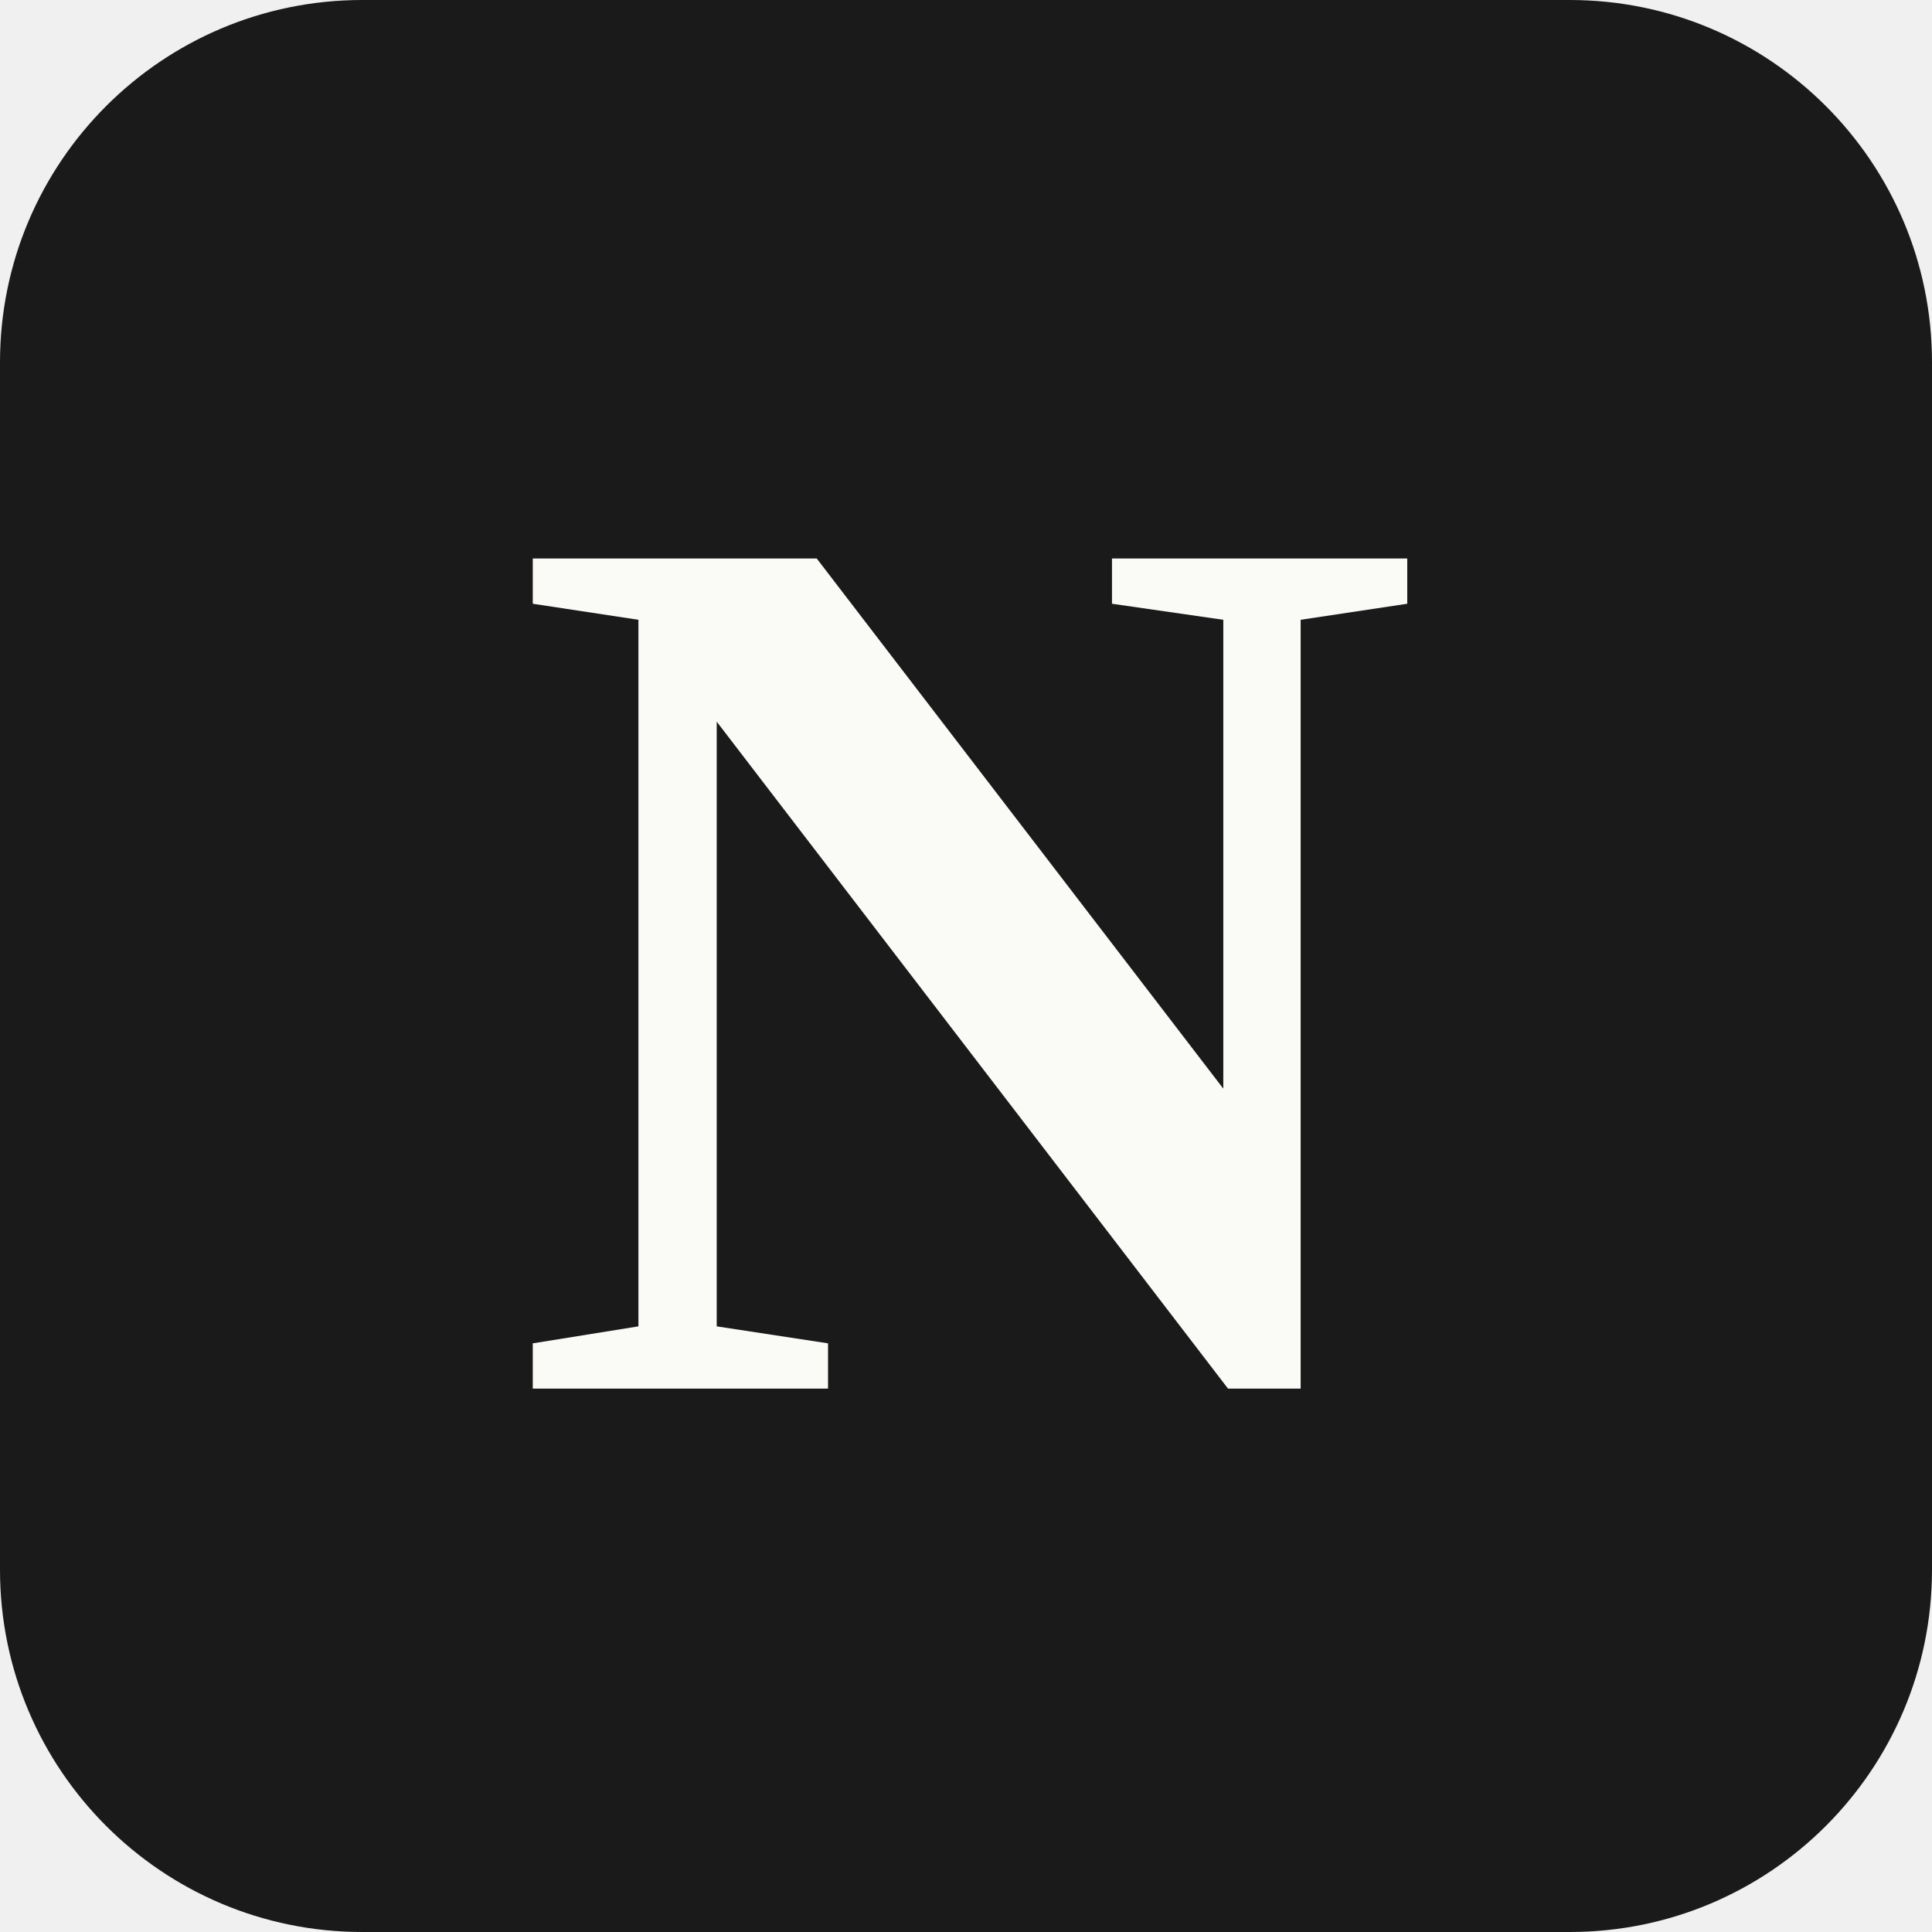
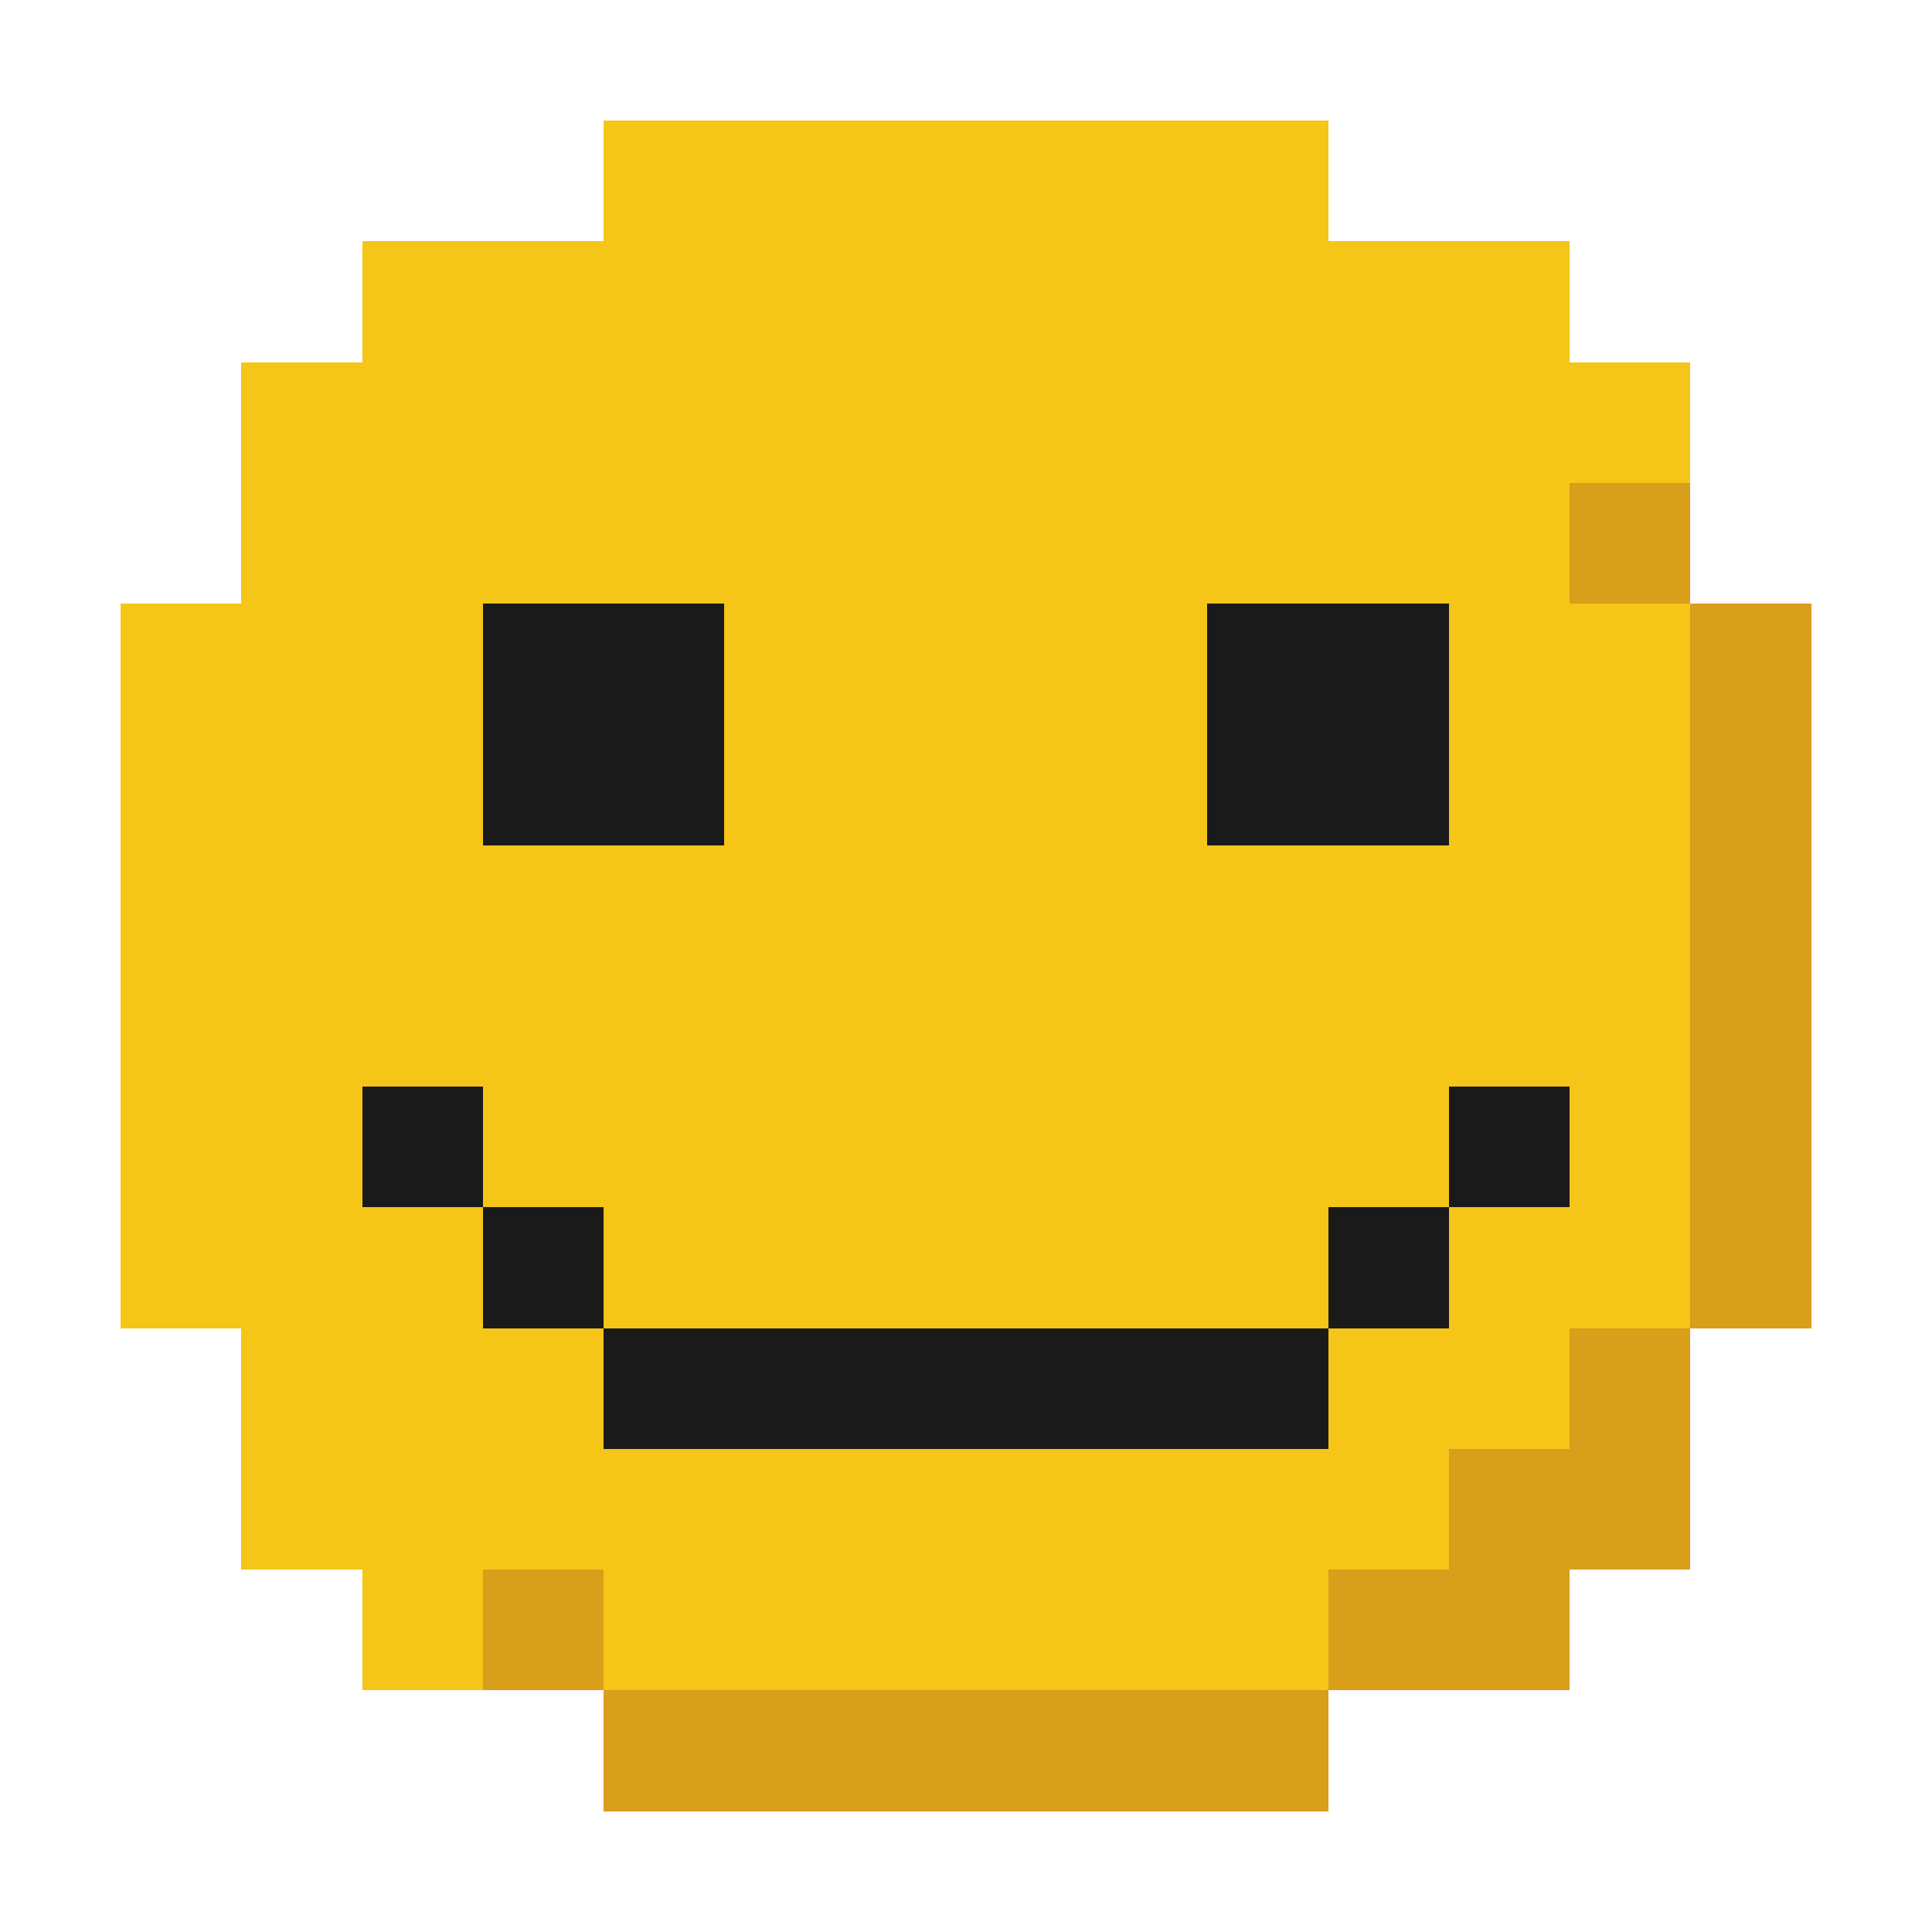
- <svg xmlns="http://www.w3.org/2000/svg" width="32" height="32" viewBox="0 0 32 32">
-   <rect width="32" height="32" rx="6" fill="#1a1a1a" />
-   <text x="16" y="23" text-anchor="middle" fill="#fafaf7" font-family="Georgia, 'Times New Roman', serif" font-size="21" font-weight="600">N</text>
+ <svg xmlns="http://www.w3.org/2000/svg" width="32" height="32" viewBox="0 0 32 32" shape-rendering="crispEdges">
+   <rect width="32" height="32" fill="#ffffff" />
+   <rect x="10" y="2" width="2" height="2" fill="#f5c518" />
+   <rect x="12" y="2" width="2" height="2" fill="#f5c518" />
+   <rect x="14" y="2" width="2" height="2" fill="#f5c518" />
+   <rect x="16" y="2" width="2" height="2" fill="#f5c518" />
+   <rect x="18" y="2" width="2" height="2" fill="#f5c518" />
+   <rect x="20" y="2" width="2" height="2" fill="#f5c518" />
+   <rect x="6" y="4" width="2" height="2" fill="#f5c518" />
+   <rect x="8" y="4" width="2" height="2" fill="#f5c518" />
+   <rect x="10" y="4" width="2" height="2" fill="#f5c518" />
+   <rect x="12" y="4" width="2" height="2" fill="#f5c518" />
+   <rect x="14" y="4" width="2" height="2" fill="#f5c518" />
+   <rect x="16" y="4" width="2" height="2" fill="#f5c518" />
+   <rect x="18" y="4" width="2" height="2" fill="#f5c518" />
+   <rect x="20" y="4" width="2" height="2" fill="#f5c518" />
+   <rect x="22" y="4" width="2" height="2" fill="#f5c518" />
+   <rect x="24" y="4" width="2" height="2" fill="#f5c518" />
+   <rect x="4" y="6" width="2" height="2" fill="#f5c518" />
+   <rect x="6" y="6" width="2" height="2" fill="#f5c518" />
+   <rect x="8" y="6" width="2" height="2" fill="#f5c518" />
+   <rect x="10" y="6" width="2" height="2" fill="#f5c518" />
+   <rect x="12" y="6" width="2" height="2" fill="#f5c518" />
+   <rect x="14" y="6" width="2" height="2" fill="#f5c518" />
+   <rect x="16" y="6" width="2" height="2" fill="#f5c518" />
+   <rect x="18" y="6" width="2" height="2" fill="#f5c518" />
+   <rect x="20" y="6" width="2" height="2" fill="#f5c518" />
+   <rect x="22" y="6" width="2" height="2" fill="#f5c518" />
+   <rect x="24" y="6" width="2" height="2" fill="#f5c518" />
+   <rect x="26" y="6" width="2" height="2" fill="#f5c518" />
+   <rect x="4" y="8" width="2" height="2" fill="#f5c518" />
+   <rect x="6" y="8" width="2" height="2" fill="#f5c518" />
+   <rect x="8" y="8" width="2" height="2" fill="#f5c518" />
+   <rect x="10" y="8" width="2" height="2" fill="#f5c518" />
+   <rect x="12" y="8" width="2" height="2" fill="#f5c518" />
+   <rect x="14" y="8" width="2" height="2" fill="#f5c518" />
+   <rect x="16" y="8" width="2" height="2" fill="#f5c518" />
+   <rect x="18" y="8" width="2" height="2" fill="#f5c518" />
+   <rect x="20" y="8" width="2" height="2" fill="#f5c518" />
+   <rect x="22" y="8" width="2" height="2" fill="#f5c518" />
+   <rect x="24" y="8" width="2" height="2" fill="#f5c518" />
+   <rect x="26" y="8" width="2" height="2" fill="#d99e1a" />
+   <rect x="2" y="10" width="2" height="2" fill="#f5c518" />
+   <rect x="4" y="10" width="2" height="2" fill="#f5c518" />
+   <rect x="6" y="10" width="2" height="2" fill="#f5c518" />
+   <rect x="8" y="10" width="2" height="2" fill="#1a1a1a" />
+   <rect x="10" y="10" width="2" height="2" fill="#1a1a1a" />
+   <rect x="12" y="10" width="2" height="2" fill="#f5c518" />
+   <rect x="14" y="10" width="2" height="2" fill="#f5c518" />
+   <rect x="16" y="10" width="2" height="2" fill="#f5c518" />
+   <rect x="18" y="10" width="2" height="2" fill="#f5c518" />
+   <rect x="20" y="10" width="2" height="2" fill="#1a1a1a" />
+   <rect x="22" y="10" width="2" height="2" fill="#1a1a1a" />
+   <rect x="24" y="10" width="2" height="2" fill="#f5c518" />
+   <rect x="26" y="10" width="2" height="2" fill="#f5c518" />
+   <rect x="28" y="10" width="2" height="2" fill="#d99e1a" />
+   <rect x="2" y="12" width="2" height="2" fill="#f5c518" />
+   <rect x="4" y="12" width="2" height="2" fill="#f5c518" />
+   <rect x="6" y="12" width="2" height="2" fill="#f5c518" />
+   <rect x="8" y="12" width="2" height="2" fill="#1a1a1a" />
+   <rect x="10" y="12" width="2" height="2" fill="#1a1a1a" />
+   <rect x="12" y="12" width="2" height="2" fill="#f5c518" />
+   <rect x="14" y="12" width="2" height="2" fill="#f5c518" />
+   <rect x="16" y="12" width="2" height="2" fill="#f5c518" />
+   <rect x="18" y="12" width="2" height="2" fill="#f5c518" />
+   <rect x="20" y="12" width="2" height="2" fill="#1a1a1a" />
+   <rect x="22" y="12" width="2" height="2" fill="#1a1a1a" />
+   <rect x="24" y="12" width="2" height="2" fill="#f5c518" />
+   <rect x="26" y="12" width="2" height="2" fill="#f5c518" />
+   <rect x="28" y="12" width="2" height="2" fill="#d99e1a" />
+   <rect x="2" y="14" width="2" height="2" fill="#f5c518" />
+   <rect x="4" y="14" width="2" height="2" fill="#f5c518" />
+   <rect x="6" y="14" width="2" height="2" fill="#f5c518" />
+   <rect x="8" y="14" width="2" height="2" fill="#f5c518" />
+   <rect x="10" y="14" width="2" height="2" fill="#f5c518" />
+   <rect x="12" y="14" width="2" height="2" fill="#f5c518" />
+   <rect x="14" y="14" width="2" height="2" fill="#f5c518" />
+   <rect x="16" y="14" width="2" height="2" fill="#f5c518" />
+   <rect x="18" y="14" width="2" height="2" fill="#f5c518" />
+   <rect x="20" y="14" width="2" height="2" fill="#f5c518" />
+   <rect x="22" y="14" width="2" height="2" fill="#f5c518" />
+   <rect x="24" y="14" width="2" height="2" fill="#f5c518" />
+   <rect x="26" y="14" width="2" height="2" fill="#f5c518" />
+   <rect x="28" y="14" width="2" height="2" fill="#d99e1a" />
+   <rect x="2" y="16" width="2" height="2" fill="#f5c518" />
+   <rect x="4" y="16" width="2" height="2" fill="#f5c518" />
+   <rect x="6" y="16" width="2" height="2" fill="#f5c518" />
+   <rect x="8" y="16" width="2" height="2" fill="#f5c518" />
+   <rect x="10" y="16" width="2" height="2" fill="#f5c518" />
+   <rect x="12" y="16" width="2" height="2" fill="#f5c518" />
+   <rect x="14" y="16" width="2" height="2" fill="#f5c518" />
+   <rect x="16" y="16" width="2" height="2" fill="#f5c518" />
+   <rect x="18" y="16" width="2" height="2" fill="#f5c518" />
+   <rect x="20" y="16" width="2" height="2" fill="#f5c518" />
+   <rect x="22" y="16" width="2" height="2" fill="#f5c518" />
+   <rect x="24" y="16" width="2" height="2" fill="#f5c518" />
+   <rect x="26" y="16" width="2" height="2" fill="#f5c518" />
+   <rect x="28" y="16" width="2" height="2" fill="#d99e1a" />
+   <rect x="2" y="18" width="2" height="2" fill="#f5c518" />
+   <rect x="4" y="18" width="2" height="2" fill="#f5c518" />
+   <rect x="6" y="18" width="2" height="2" fill="#1a1a1a" />
+   <rect x="8" y="18" width="2" height="2" fill="#f5c518" />
+   <rect x="10" y="18" width="2" height="2" fill="#f5c518" />
+   <rect x="12" y="18" width="2" height="2" fill="#f5c518" />
+   <rect x="14" y="18" width="2" height="2" fill="#f5c518" />
+   <rect x="16" y="18" width="2" height="2" fill="#f5c518" />
+   <rect x="18" y="18" width="2" height="2" fill="#f5c518" />
+   <rect x="20" y="18" width="2" height="2" fill="#f5c518" />
+   <rect x="22" y="18" width="2" height="2" fill="#f5c518" />
+   <rect x="24" y="18" width="2" height="2" fill="#1a1a1a" />
+   <rect x="26" y="18" width="2" height="2" fill="#f5c518" />
+   <rect x="28" y="18" width="2" height="2" fill="#d99e1a" />
+   <rect x="2" y="20" width="2" height="2" fill="#f5c518" />
+   <rect x="4" y="20" width="2" height="2" fill="#f5c518" />
+   <rect x="6" y="20" width="2" height="2" fill="#f5c518" />
+   <rect x="8" y="20" width="2" height="2" fill="#1a1a1a" />
+   <rect x="10" y="20" width="2" height="2" fill="#f5c518" />
+   <rect x="12" y="20" width="2" height="2" fill="#f5c518" />
+   <rect x="14" y="20" width="2" height="2" fill="#f5c518" />
+   <rect x="16" y="20" width="2" height="2" fill="#f5c518" />
+   <rect x="18" y="20" width="2" height="2" fill="#f5c518" />
+   <rect x="20" y="20" width="2" height="2" fill="#f5c518" />
+   <rect x="22" y="20" width="2" height="2" fill="#1a1a1a" />
+   <rect x="24" y="20" width="2" height="2" fill="#f5c518" />
+   <rect x="26" y="20" width="2" height="2" fill="#f5c518" />
+   <rect x="28" y="20" width="2" height="2" fill="#d99e1a" />
+   <rect x="4" y="22" width="2" height="2" fill="#f5c518" />
+   <rect x="6" y="22" width="2" height="2" fill="#f5c518" />
+   <rect x="8" y="22" width="2" height="2" fill="#f5c518" />
+   <rect x="10" y="22" width="2" height="2" fill="#1a1a1a" />
+   <rect x="12" y="22" width="2" height="2" fill="#1a1a1a" />
+   <rect x="14" y="22" width="2" height="2" fill="#1a1a1a" />
+   <rect x="16" y="22" width="2" height="2" fill="#1a1a1a" />
+   <rect x="18" y="22" width="2" height="2" fill="#1a1a1a" />
+   <rect x="20" y="22" width="2" height="2" fill="#1a1a1a" />
+   <rect x="22" y="22" width="2" height="2" fill="#f5c518" />
+   <rect x="24" y="22" width="2" height="2" fill="#f5c518" />
+   <rect x="26" y="22" width="2" height="2" fill="#d99e1a" />
+   <rect x="4" y="24" width="2" height="2" fill="#f5c518" />
+   <rect x="6" y="24" width="2" height="2" fill="#f5c518" />
+   <rect x="8" y="24" width="2" height="2" fill="#f5c518" />
+   <rect x="10" y="24" width="2" height="2" fill="#f5c518" />
+   <rect x="12" y="24" width="2" height="2" fill="#f5c518" />
+   <rect x="14" y="24" width="2" height="2" fill="#f5c518" />
+   <rect x="16" y="24" width="2" height="2" fill="#f5c518" />
+   <rect x="18" y="24" width="2" height="2" fill="#f5c518" />
+   <rect x="20" y="24" width="2" height="2" fill="#f5c518" />
+   <rect x="22" y="24" width="2" height="2" fill="#f5c518" />
+   <rect x="24" y="24" width="2" height="2" fill="#d99e1a" />
+   <rect x="26" y="24" width="2" height="2" fill="#d99e1a" />
+   <rect x="6" y="26" width="2" height="2" fill="#f5c518" />
+   <rect x="8" y="26" width="2" height="2" fill="#d99e1a" />
+   <rect x="10" y="26" width="2" height="2" fill="#f5c518" />
+   <rect x="12" y="26" width="2" height="2" fill="#f5c518" />
+   <rect x="14" y="26" width="2" height="2" fill="#f5c518" />
+   <rect x="16" y="26" width="2" height="2" fill="#f5c518" />
+   <rect x="18" y="26" width="2" height="2" fill="#f5c518" />
+   <rect x="20" y="26" width="2" height="2" fill="#f5c518" />
+   <rect x="22" y="26" width="2" height="2" fill="#d99e1a" />
+   <rect x="24" y="26" width="2" height="2" fill="#d99e1a" />
+   <rect x="10" y="28" width="2" height="2" fill="#d99e1a" />
+   <rect x="12" y="28" width="2" height="2" fill="#d99e1a" />
+   <rect x="14" y="28" width="2" height="2" fill="#d99e1a" />
+   <rect x="16" y="28" width="2" height="2" fill="#d99e1a" />
+   <rect x="18" y="28" width="2" height="2" fill="#d99e1a" />
+   <rect x="20" y="28" width="2" height="2" fill="#d99e1a" />
</svg>
